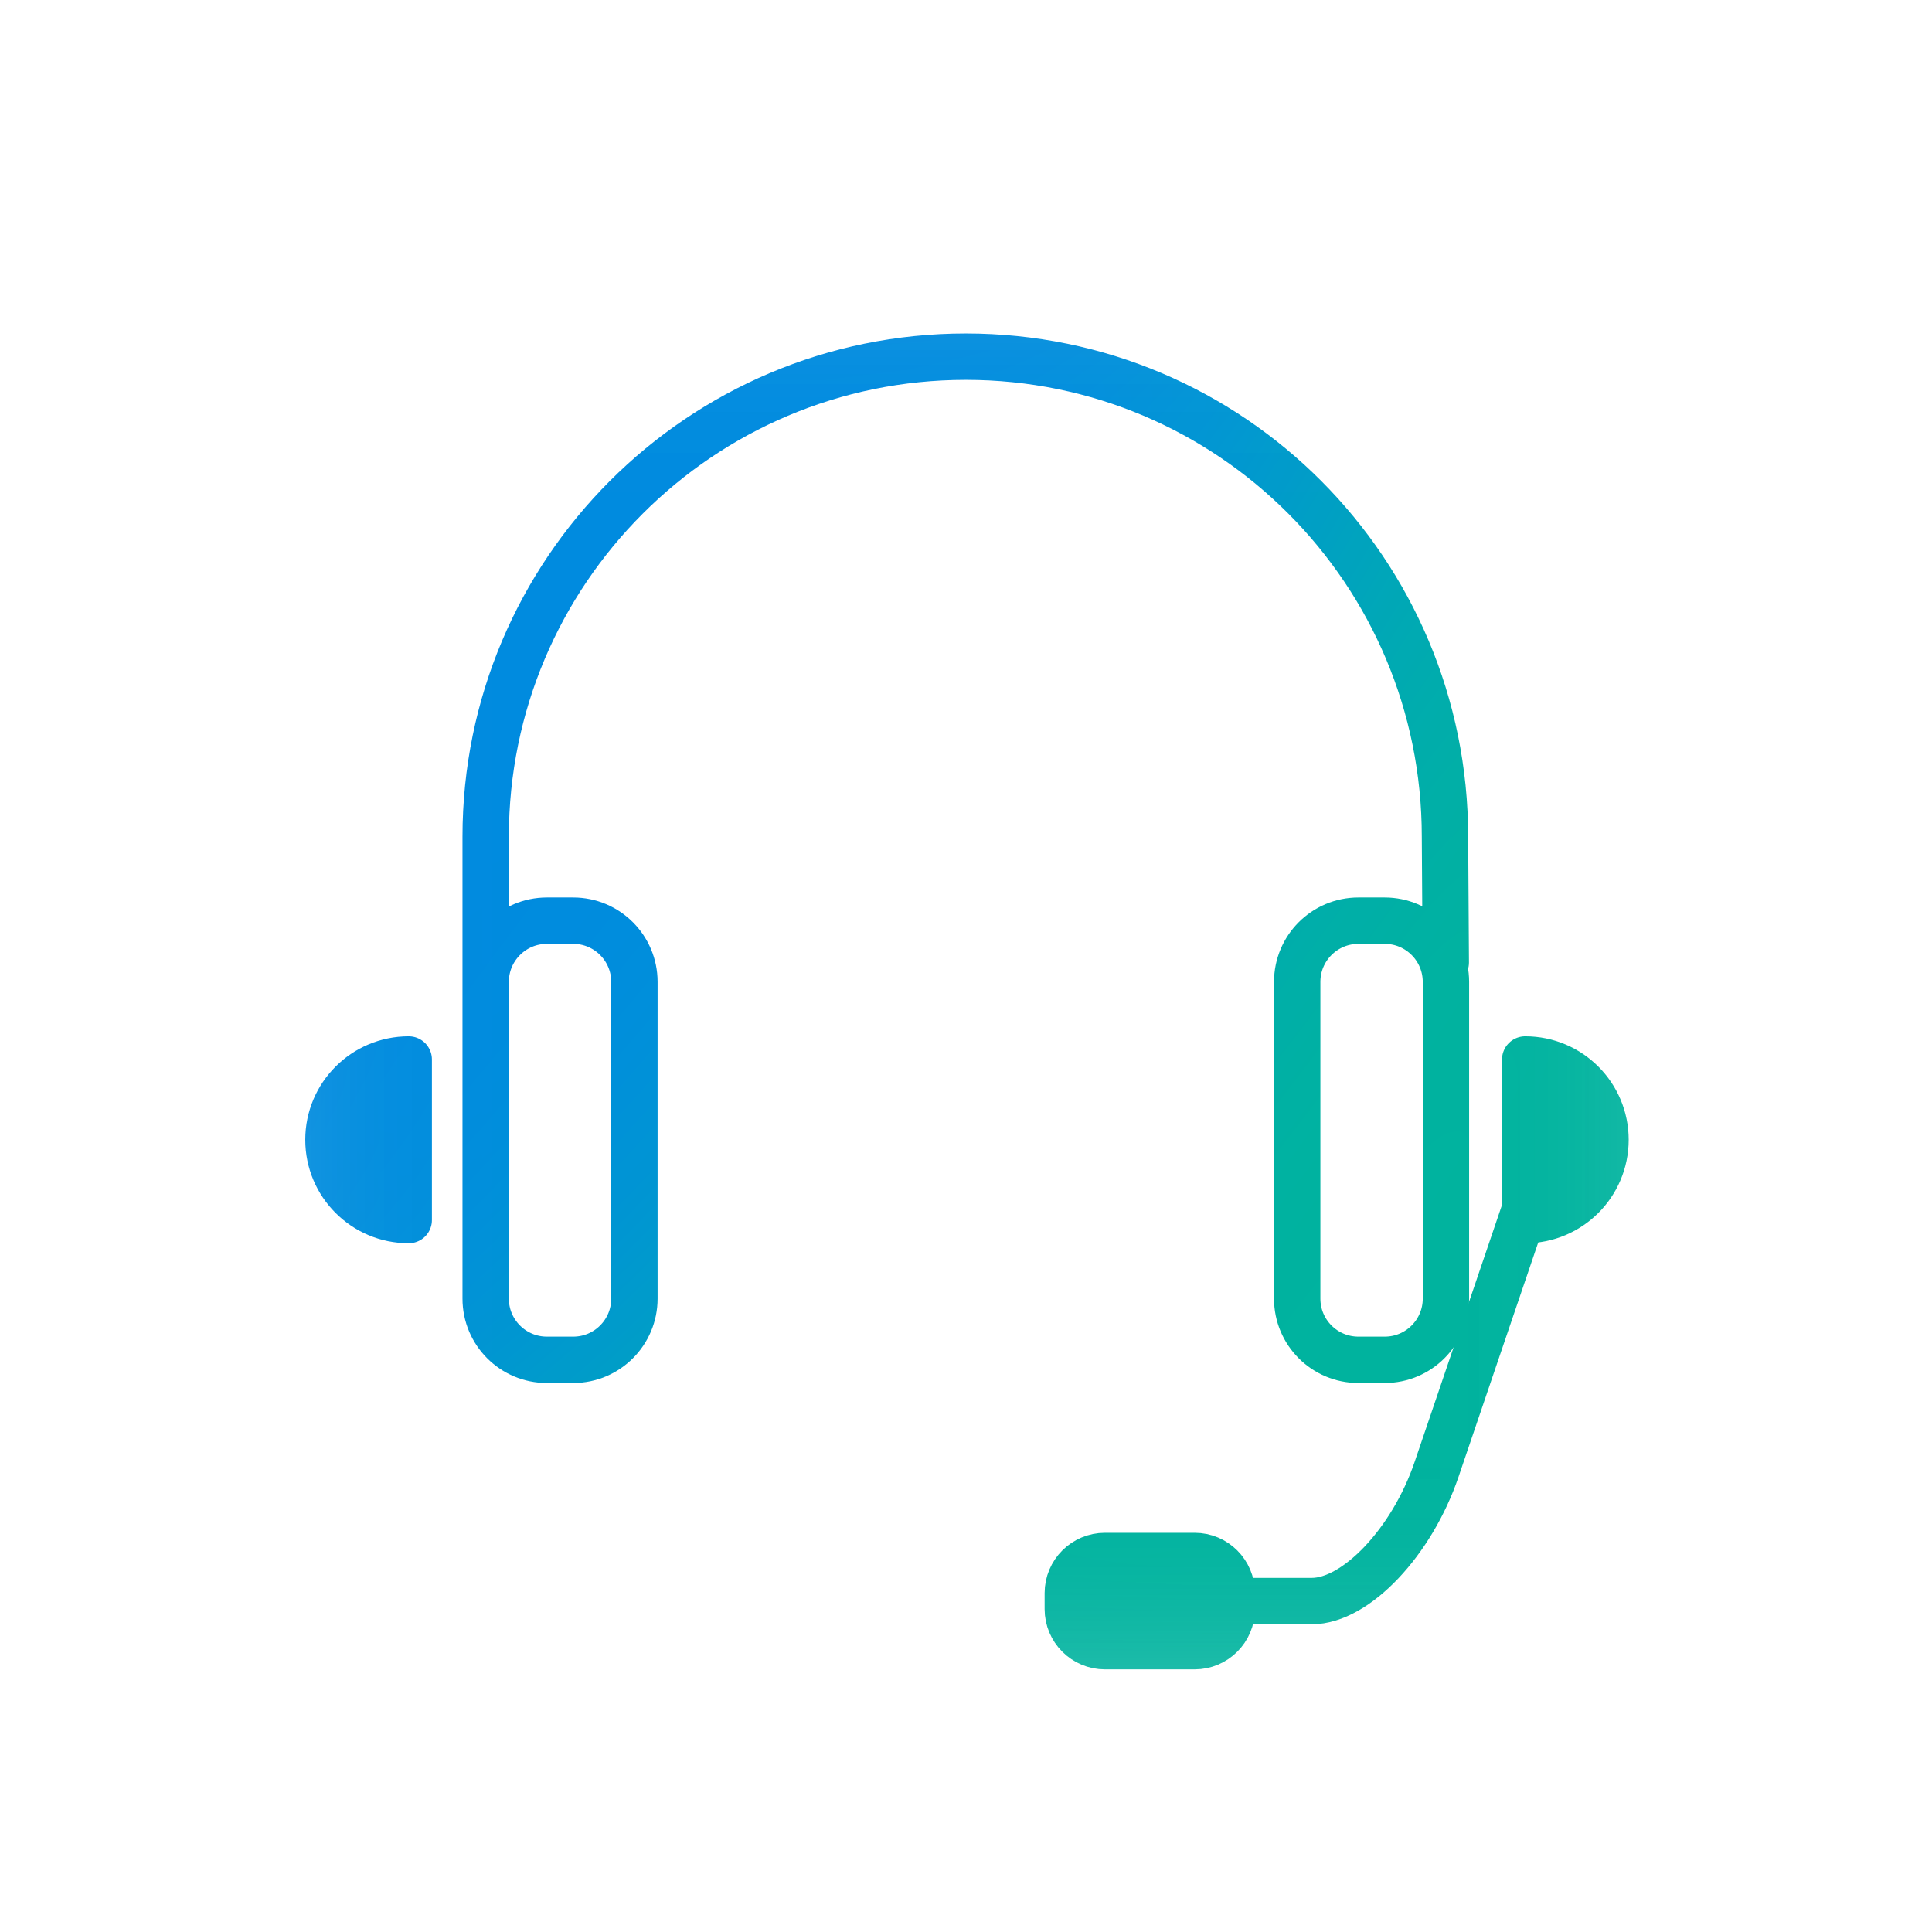
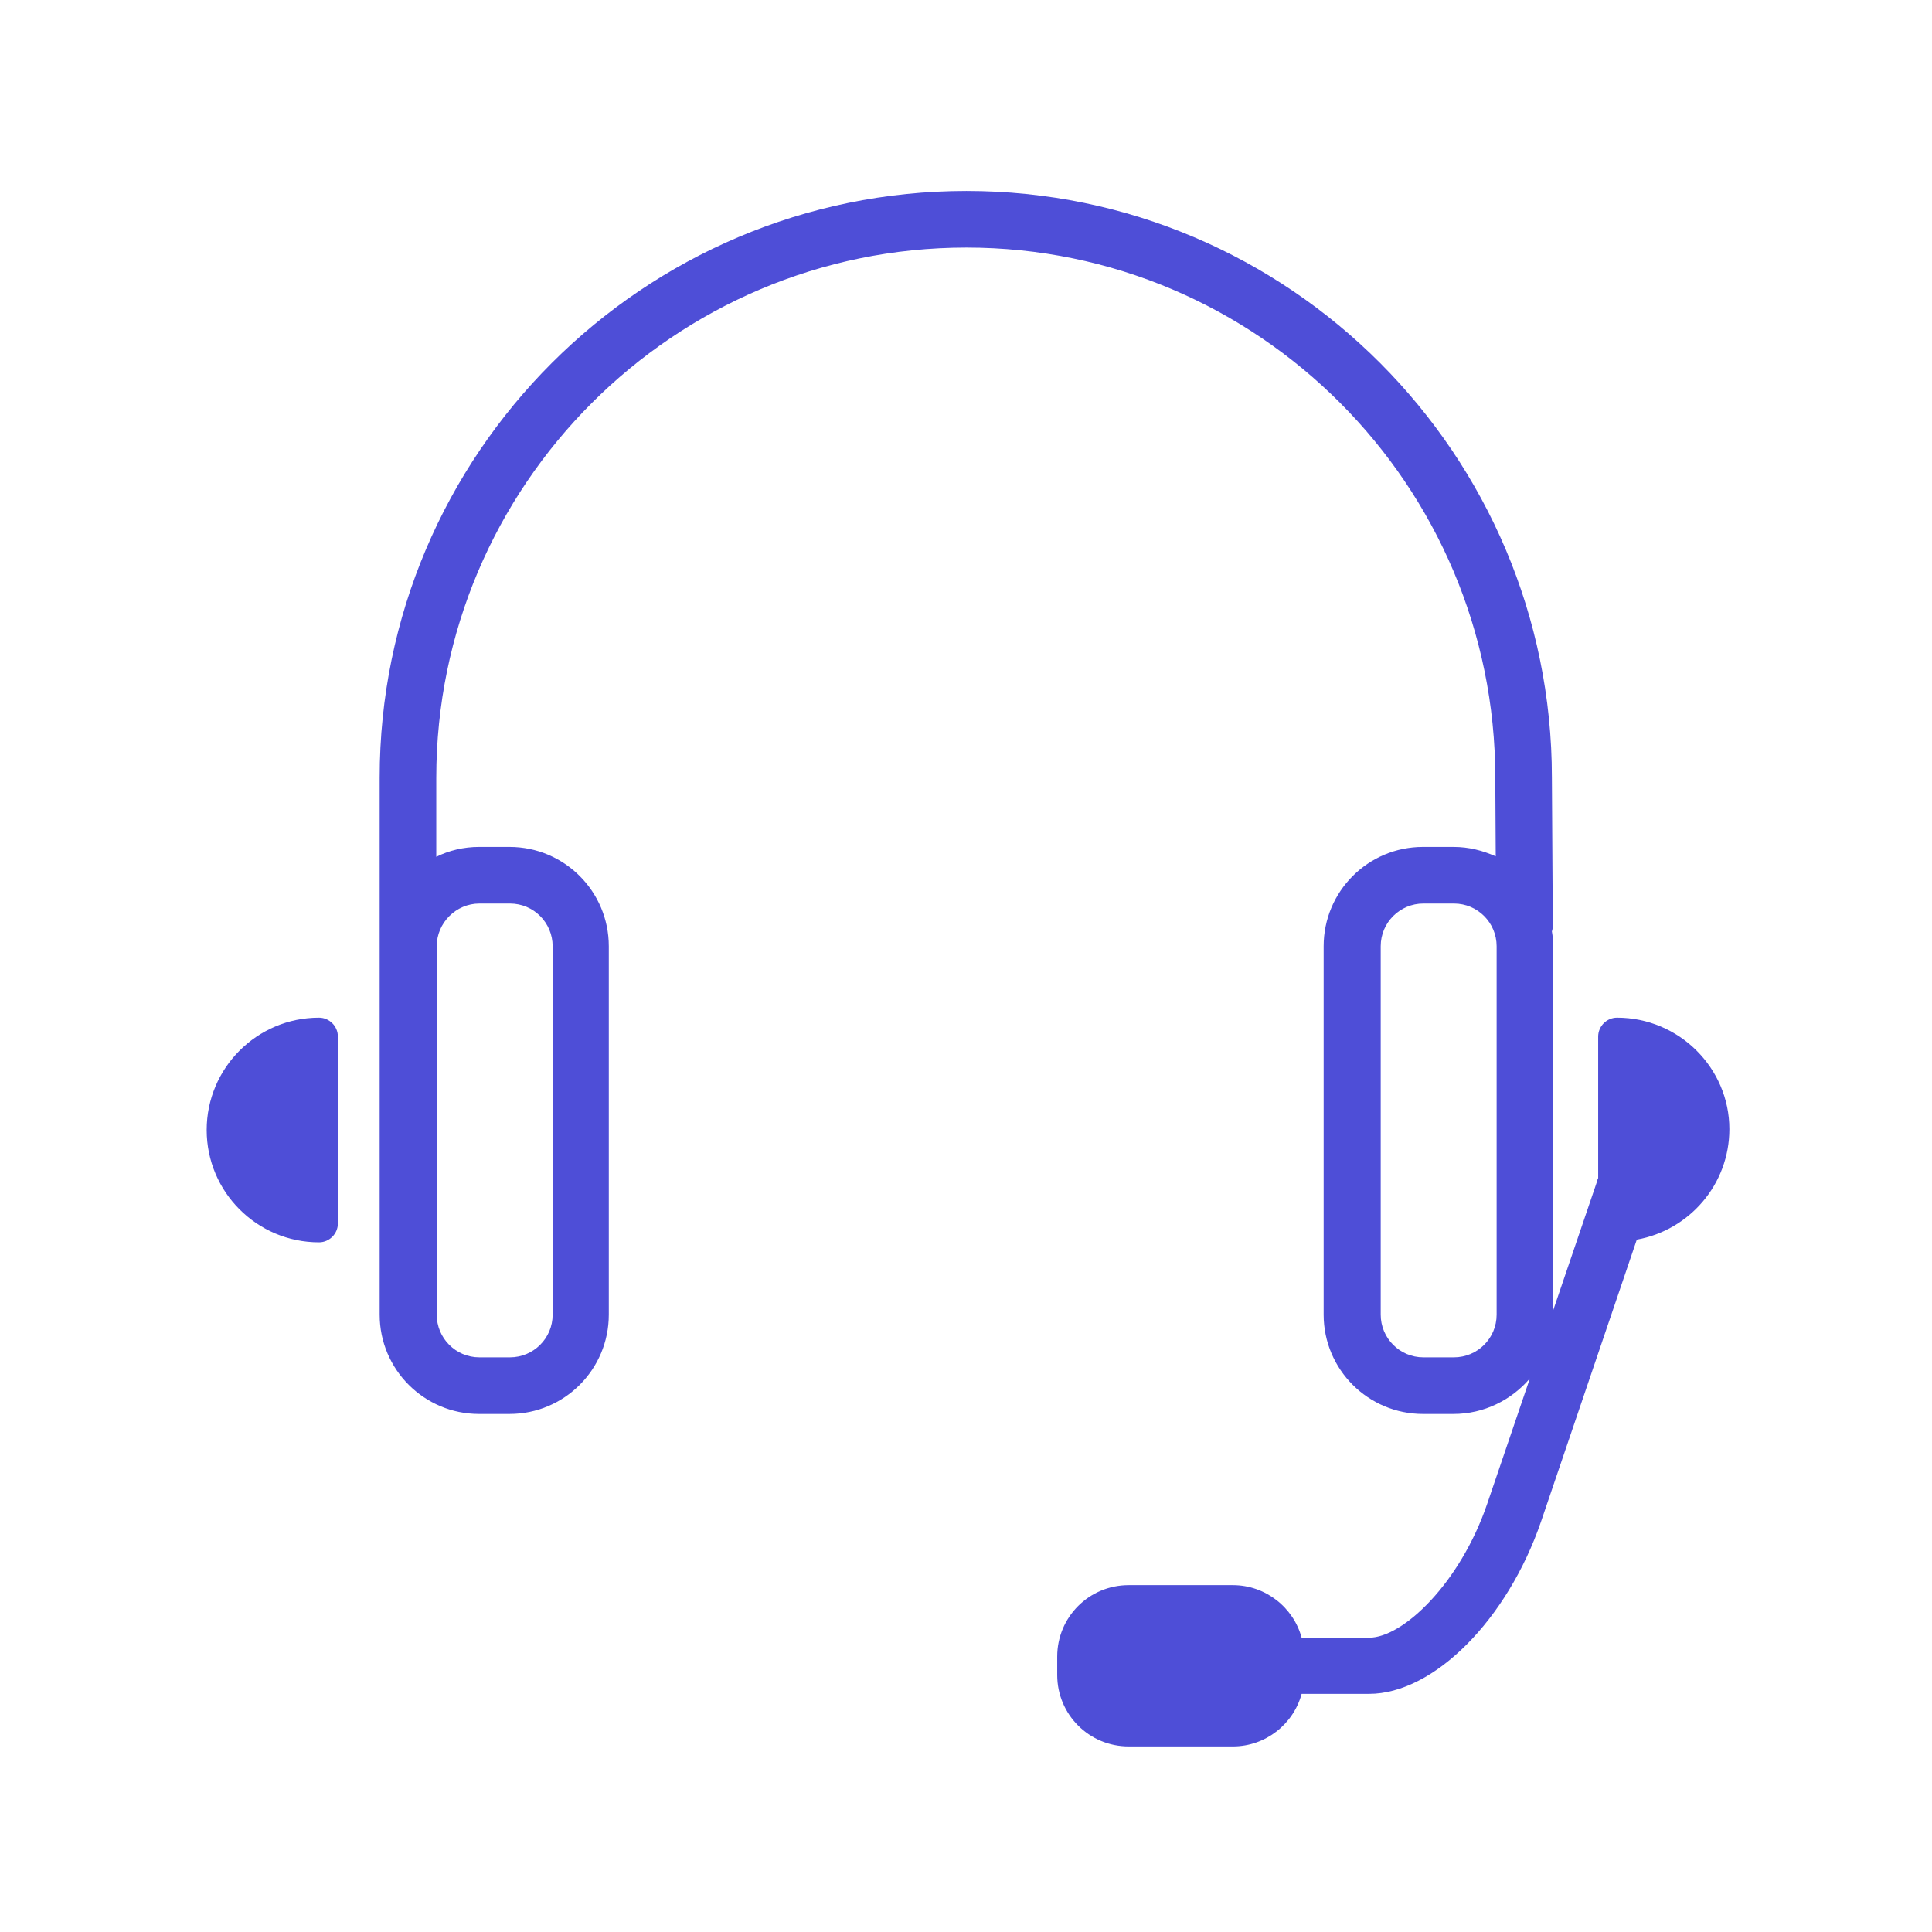
- <svg xmlns="http://www.w3.org/2000/svg" xmlns:xlink="http://www.w3.org/1999/xlink" width="500" height="500" style="width:100%;height:100%;transform:translate3d(0,0,0);content-visibility:visible" viewBox="0 0 500 500">
+ <svg xmlns="http://www.w3.org/2000/svg" width="430" height="430" viewBox="0 0 430 430" fill="none">
+   <path d="M71 226.5C57.2 226.5 46 237.7 46 251.5C46 265.3 57.2 276.5 71 276.5C73.3 276.5 75.2 274.6 75.2 272.3V230.7C75.2 228.4 73.3 226.5 71 226.5ZM359.9 226.5C357.6 226.5 355.7 228.4 355.7 230.7V262.2C355.6 262.4 355.5 262.6 355.5 262.8L345.7 291.6V210.7C345.7 209.6 345.6 208.4 345.4 207.3C345.6 206.8 345.6 206.2 345.6 205.6L345.4 173.1C345.4 101.1 286.9 42.5 215.1 42.5C143.1 42.5 84.5 101.1 84.5 173.1V292.6C84.5 304.8 94.4 314.7 106.6 314.7H113.4C125.6 314.7 135.5 304.8 135.5 292.6V210.6C135.5 198.4 125.6 188.5 113.4 188.5H106.6C103.2 188.5 99.9 189.3 97.1 190.7V173.1C97.1 108.1 150 55.1 215.1 55.1C280 55.1 332.8 108 332.8 173.1L332.9 190.6C330 189.3 326.9 188.5 323.5 188.5H316.7C304.5 188.5 294.6 198.4 294.6 210.6V292.6C294.6 304.8 304.5 314.7 316.7 314.7H323.5C330.3 314.7 336.4 311.6 340.5 306.8L331 334.7C325 352.3 312.3 364.5 304.7 364.5H289.7C287.9 357.8 281.7 352.8 274.4 352.8H251.2C242.4 352.8 235.3 359.9 235.3 368.7V372.8C235.3 381.6 242.4 388.7 251.2 388.7H274.4C281.7 388.7 287.9 383.7 289.7 377H304.7C319.1 377 335.5 360.5 343 338.6L364.3 275.9C376 273.8 384.9 263.6 384.9 251.3C384.9 237.7 373.7 226.5 359.9 226.5ZM106.7 201.1H113.5C118.8 201.1 123 205.4 123 210.6V292.6C123 297.9 118.7 302.1 113.5 302.1H106.7C101.4 302.1 97.2 297.8 97.2 292.6V210.6C97.2 205.4 101.5 201.1 106.7 201.1ZM333.1 292.6C333.1 297.9 328.8 302.1 323.6 302.1H316.8C311.5 302.1 307.3 297.8 307.3 292.6V210.6C307.3 205.3 311.6 201.1 316.8 201.1H323.6C328.9 201.1 333.1 205.4 333.1 210.6V292.6Z" fill="url(#paint0_linear_2160_5609)" />
  <defs>
-     <clipPath id="c">
-       <path d="M0 0h500v500H0z" />
-     </clipPath>
-     <clipPath id="b">
-       <path d="M0 0h500v500H0z" />
-     </clipPath>
-     <filter id="e" width="300%" height="300%" x="-100%" y="-100%">
-       <feGaussianBlur result="filter_result_0" stdDeviation="52.5 52.5" />
-     </filter>
-     <mask id="d" mask-type="alpha">
-       <use xlink:href="#a" />
-     </mask>
-     <g id="a" clip-path="url(#b)" style="display:block">
-       <g style="display:block">
-         <path fill-opacity="0" stroke="#08A88A" stroke-linecap="round" stroke-linejoin="round" stroke-width="12" d="M125.69 295.097v-78.53c0-68.626 55.633-124.259 124.259-124.259 0 0 0 0 0 0 68.626 0 124.009 55.633 124.009 124.259l.209 32.53m-15.798 102.826h-6.816c-8.748 0-15.839-7.091-15.839-15.839v-81.973c0-8.748 7.091-15.839 15.839-15.839h6.816c8.748 0 15.839 7.091 15.839 15.839v81.973c0 8.748-7.091 15.839-15.839 15.839zm-210.023 0h-6.817c-8.748 0-15.839-7.091-15.839-15.839v-81.973c0-8.748 7.091-15.839 15.839-15.839h6.817c8.748 0 15.839 7.091 15.839 15.839v81.973c0 8.748-7.091 15.839-15.839 15.839zm246.376-77.728c11.476 0 20.778 9.302 20.778 20.778 0 11.476-9.302 20.779-20.778 20.779v-41.557zm-288.944 41.557c-11.476 0-20.778-9.303-20.778-20.779 0-11.476 9.302-20.778 20.778-20.778v41.557z" />
-         <path fill="#08A88A" d="M394.722 274.195c11.476 0 20.778 9.302 20.778 20.778 0 11.476-9.302 20.779-20.778 20.779v-41.557zm-288.944 41.557c-11.476 0-20.778-9.303-20.778-20.779 0-11.476 9.302-20.778 20.778-20.778v41.557z" />
-       </g>
-       <g style="display:block">
-         <path fill-opacity="0" stroke="#08A88A" stroke-linecap="round" stroke-linejoin="round" stroke-width="12" d="m396.261 308.283-24.475 71.99c-6.396 18.812-20.868 34.085-32.298 34.085h-20.71m-42.43 2.067v-4.133c0-5.304 4.301-9.605 9.605-9.605h23.22c5.304 0 9.605 4.301 9.605 9.605v4.133c0 5.304-4.301 9.605-9.605 9.605h-23.22c-5.304 0-9.605-4.301-9.605-9.605z" />
-         <path fill="red" d="M276.348 416.425v-4.133c0-5.304 4.301-9.605 9.605-9.605h23.22c5.304 0 9.605 4.301 9.605 9.605v4.133c0 5.304-4.301 9.605-9.605 9.605h-23.22c-5.304 0-9.605-4.301-9.605-9.605z" />
-       </g>
-     </g>
+     <linearGradient id="paint0_linear_2160_5609" x1="104.081" y1="99.519" x2="348.506" y2="343.944" gradientUnits="userSpaceOnUse">
+       <stop stop-color="#4E4ED7" />
+       <stop offset="1" stop-color="#4E4ED7" />
+     </linearGradient>
  </defs>
-   <g clip-path="url(#c)">
-     <g mask="url(#d)" style="display:block">
-       <g filter="url(#e)" transform="rotate(-94 262.075 8.435) scale(2.4)">
-         <path fill="#00B39E" d="M0-250c137.975 0 250 112.025 250 250S137.975 250 0 250-250 137.975-250 0-137.975-250 0-250z" class="design" />
-         <path fill="#068BDF" d="M113.242-295.384c97.478 0 176.5 79.022 176.5 176.5s-79.022 176.5-176.5 176.5c-43.948 0-74.396-34.057-105.29-60.631-37.631-32.369-71.21-62.338-71.21-115.869 0-97.478 79.022-176.5 176.5-176.5z" class="design" />
-       </g>
-     </g>
-     <path style="display:none" />
-   </g>
</svg>
